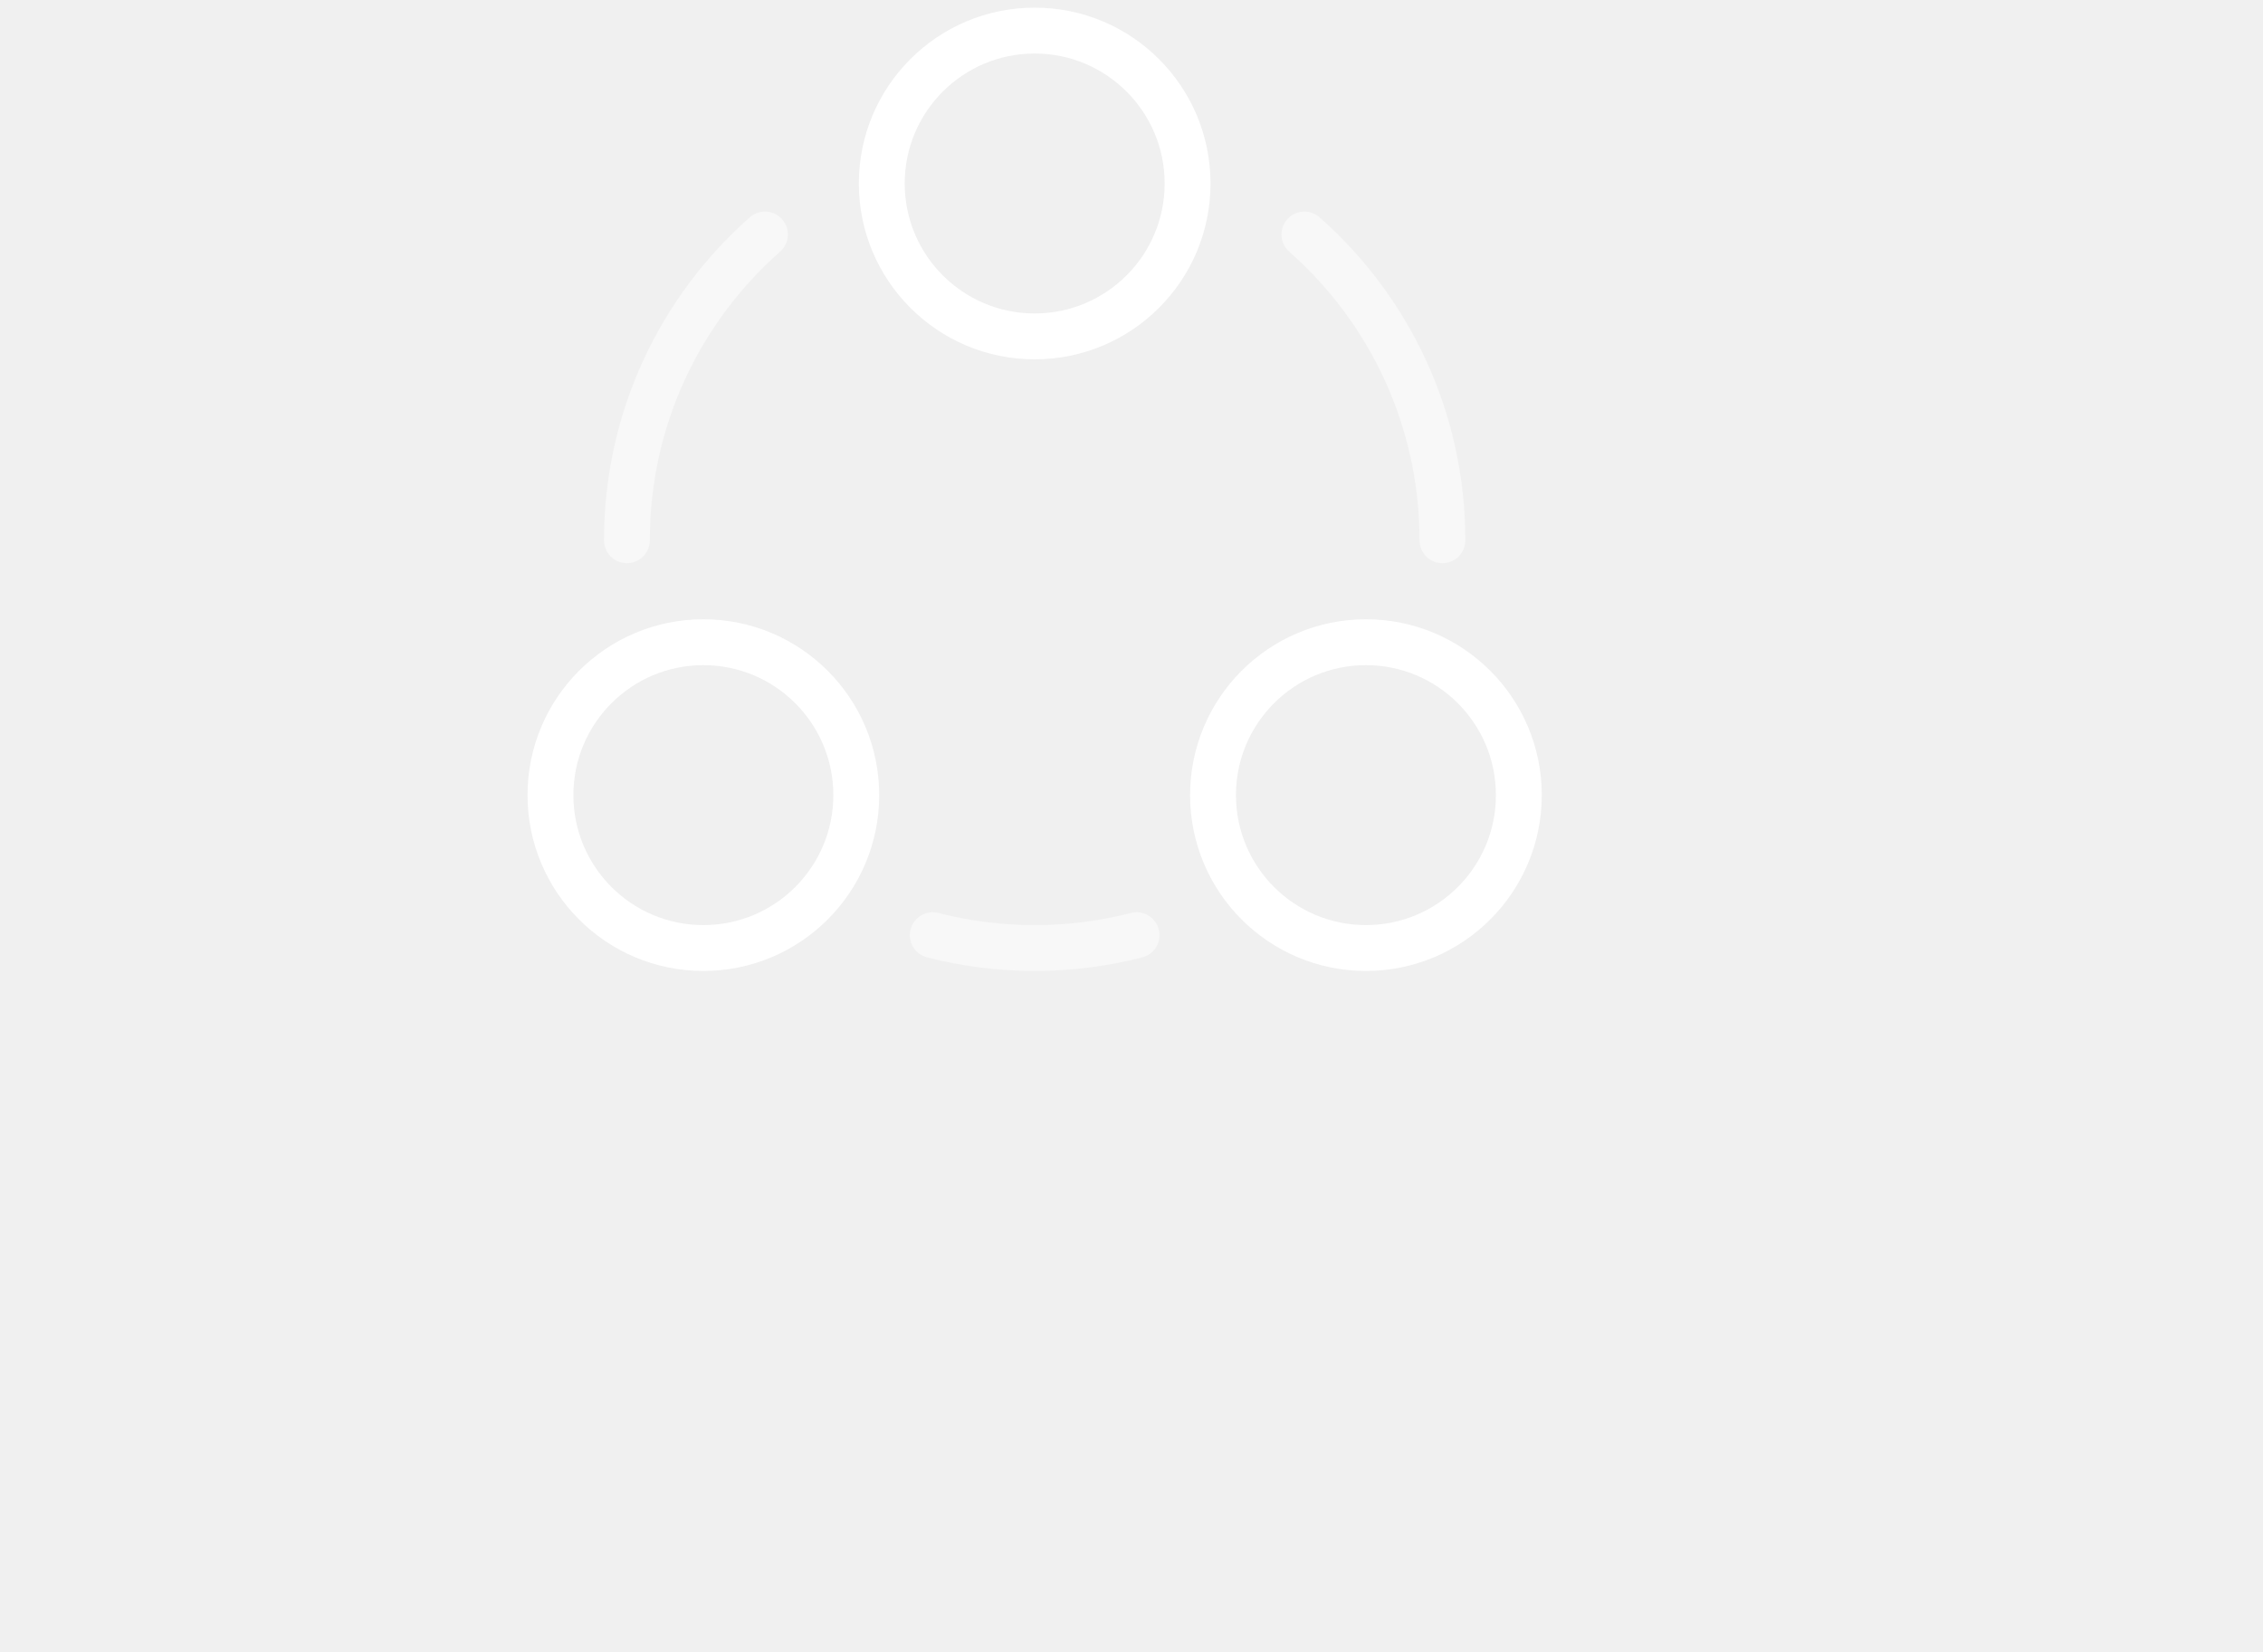
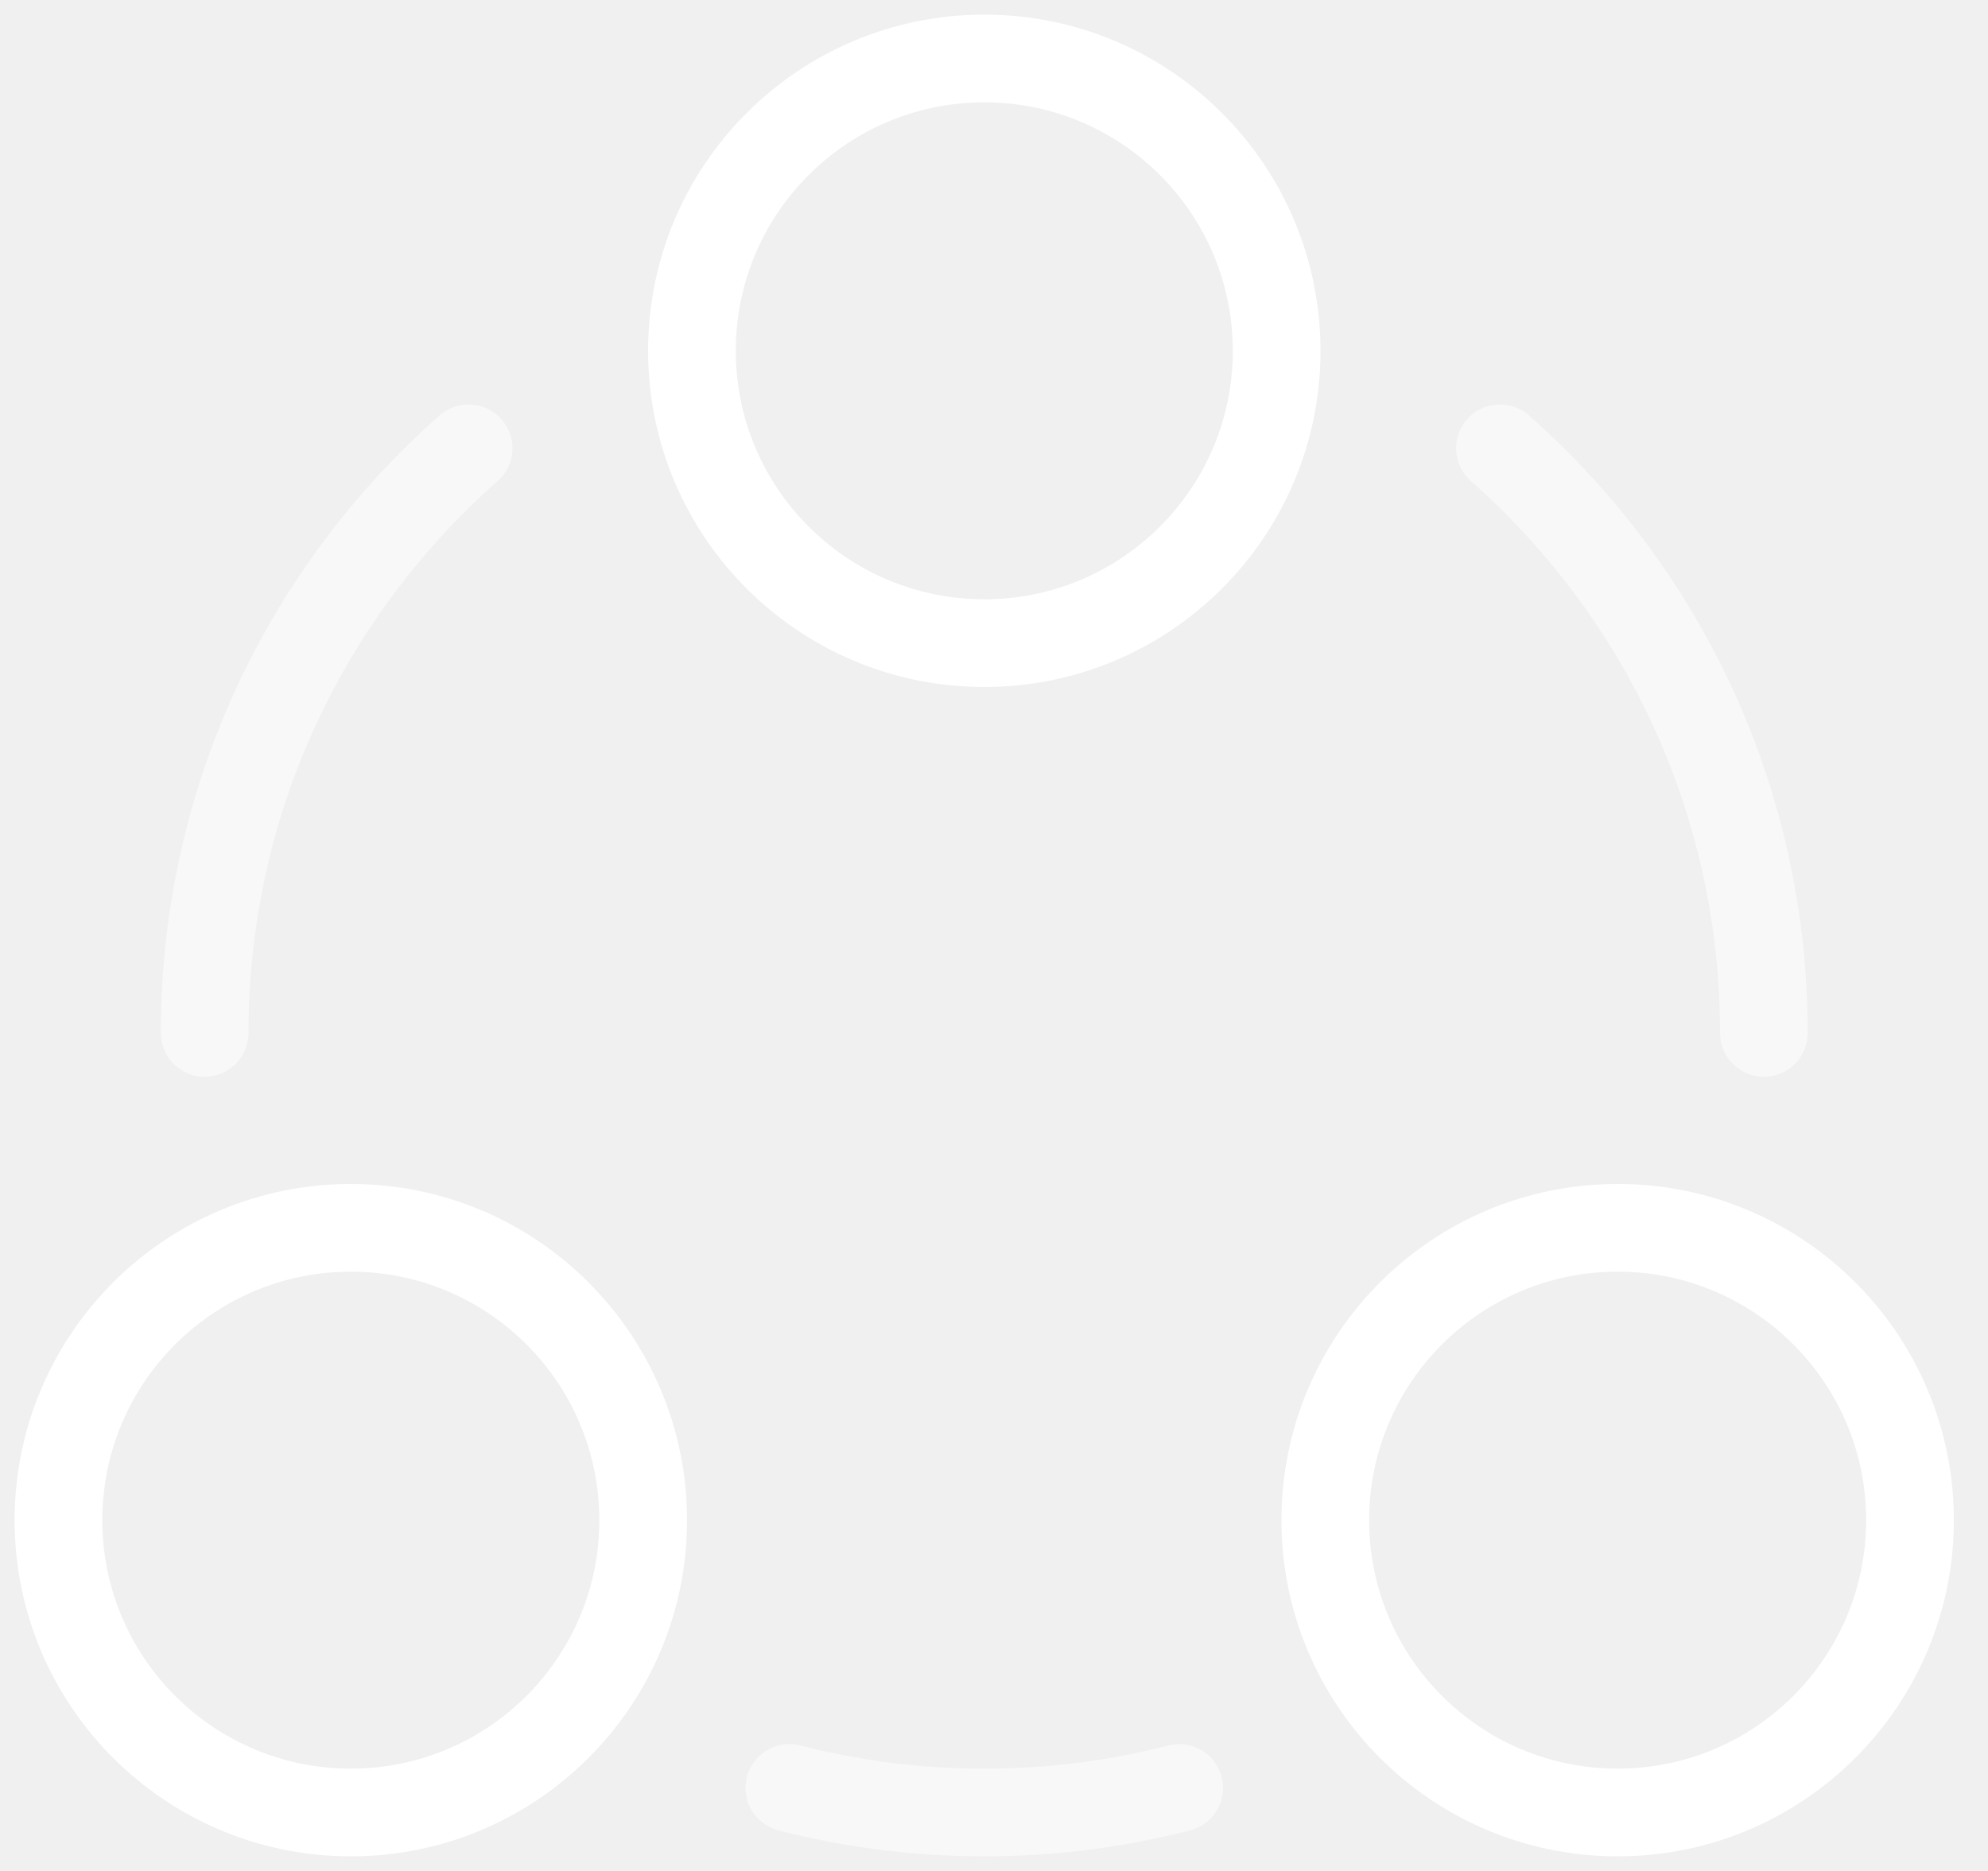
- <svg xmlns="http://www.w3.org/2000/svg" viewBox="0 0 74 54" fill="none">
-   <path d="M33.834 11C31.073 11 28.834 8.761 28.834 6C28.834 3.239 31.073 1 33.834 1C36.595 1 38.834 3.239 38.834 6C38.834 8.761 36.595 11 33.834 11Z" stroke="white" stroke-width="1.5" />
-   <path d="M23 31C20.239 31 18 28.762 18 26C18 23.239 20.239 21 23 21C25.761 21 28 23.239 28 26C28 28.762 25.761 31 23 31Z" stroke="white" stroke-width="1.5" />
-   <path d="M44.666 31C41.905 31 39.666 28.762 39.666 26C39.666 23.239 41.905 21 44.666 21C47.427 21 49.666 23.239 49.666 26C49.666 28.762 47.427 31 44.666 31Z" stroke="white" stroke-width="1.5" />
-   <path opacity="0.5" d="M47.167 17.667C47.167 13.684 45.421 10.11 42.653 7.667M20.5 17.667C20.5 13.684 22.246 10.11 25.014 7.667M30.5 30.58C31.565 30.854 32.682 31 33.833 31C34.984 31 36.101 30.854 37.167 30.58" stroke="white" stroke-width="1.5" stroke-linecap="round" />
+ <svg xmlns="http://www.w3.org/2000/svg" width="34" height="32" viewBox="0 0 34 32" fill="none">
+   <path d="M16.834 11C14.073 11 11.834 8.761 11.834 6C11.834 3.239 14.073 1 16.834 1C19.595 1 21.834 3.239 21.834 6C21.834 8.761 19.595 11 16.834 11Z" stroke="white" stroke-width="1.5" />
+   <path d="M6 31C3.239 31 1 28.762 1 26C1 23.239 3.239 21 6 21C8.761 21 11 23.239 11 26C11 28.762 8.761 31 6 31Z" stroke="white" stroke-width="1.5" />
+   <path d="M27.666 31C24.905 31 22.666 28.762 22.666 26C22.666 23.239 24.905 21 27.666 21C30.427 21 32.666 23.239 32.666 26C32.666 28.762 30.427 31 27.666 31Z" stroke="white" stroke-width="1.5" />
+   <path opacity="0.5" d="M30.167 17.667C30.167 13.684 28.421 10.11 25.653 7.667M3.5 17.667C3.5 13.684 5.246 10.11 8.014 7.667M13.5 30.58C14.565 30.854 15.682 31 16.833 31C17.984 31 19.101 30.854 20.167 30.58" stroke="white" stroke-width="1.5" stroke-linecap="round" />
</svg>
